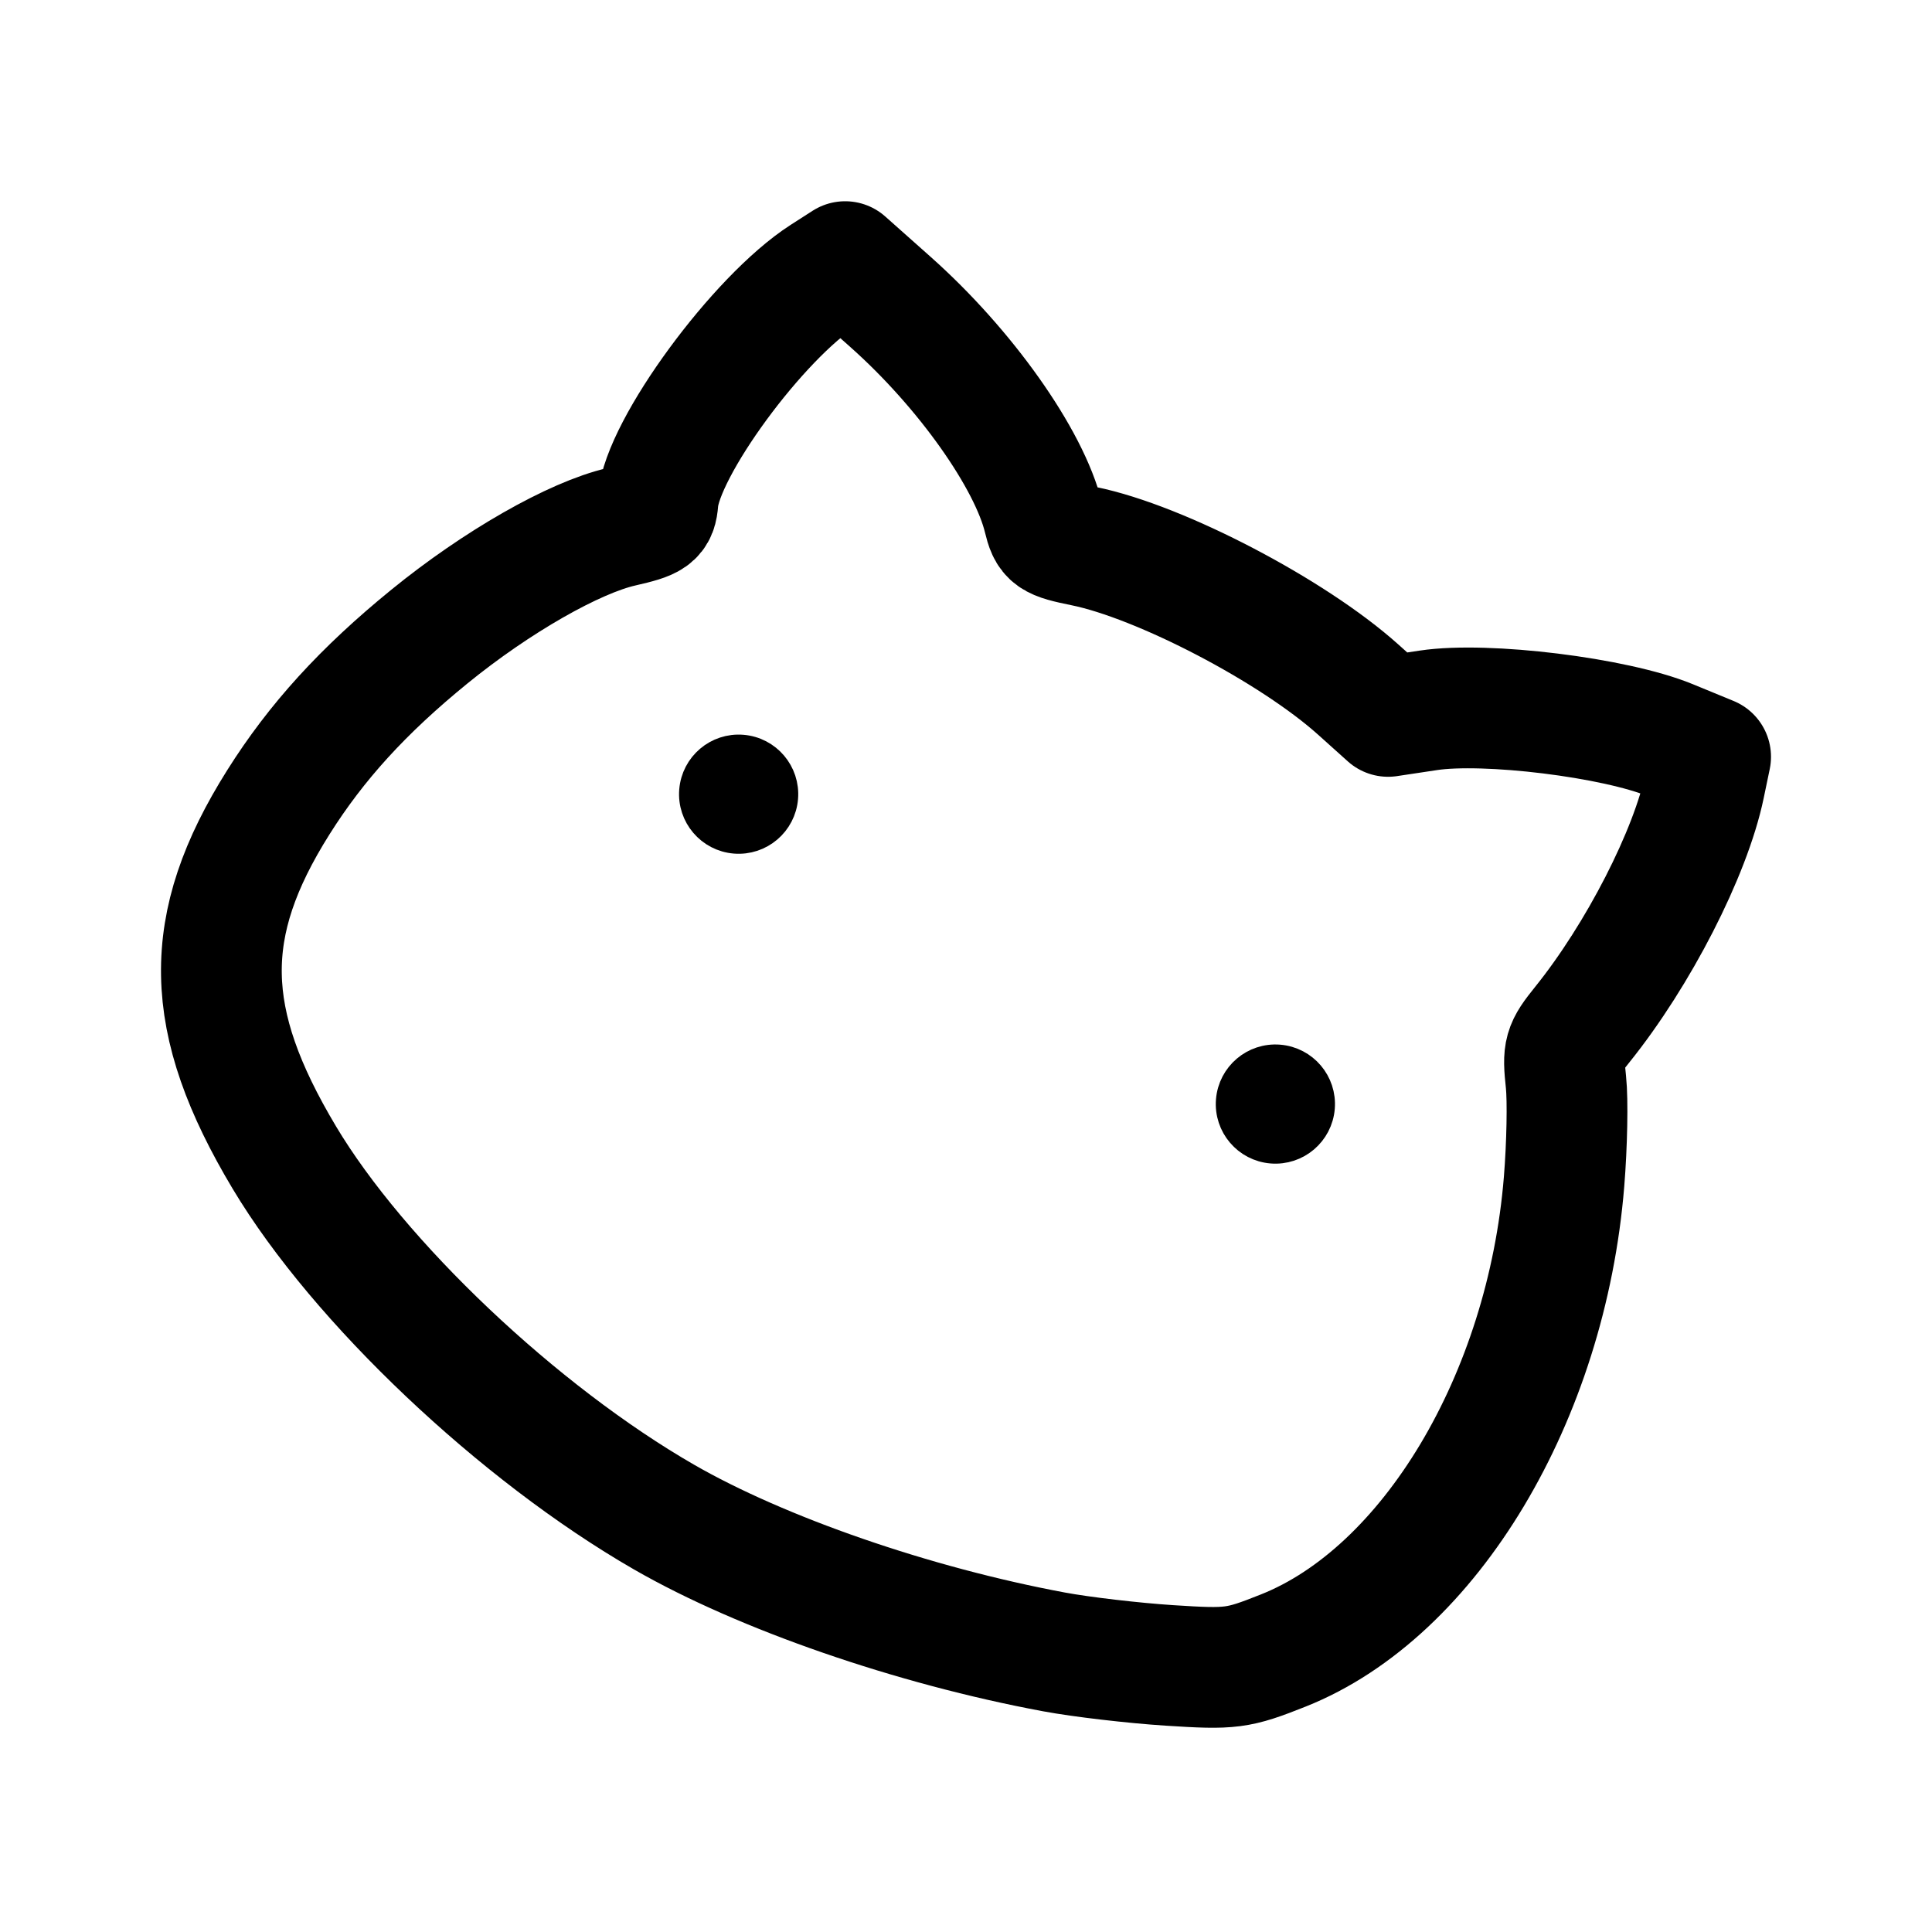
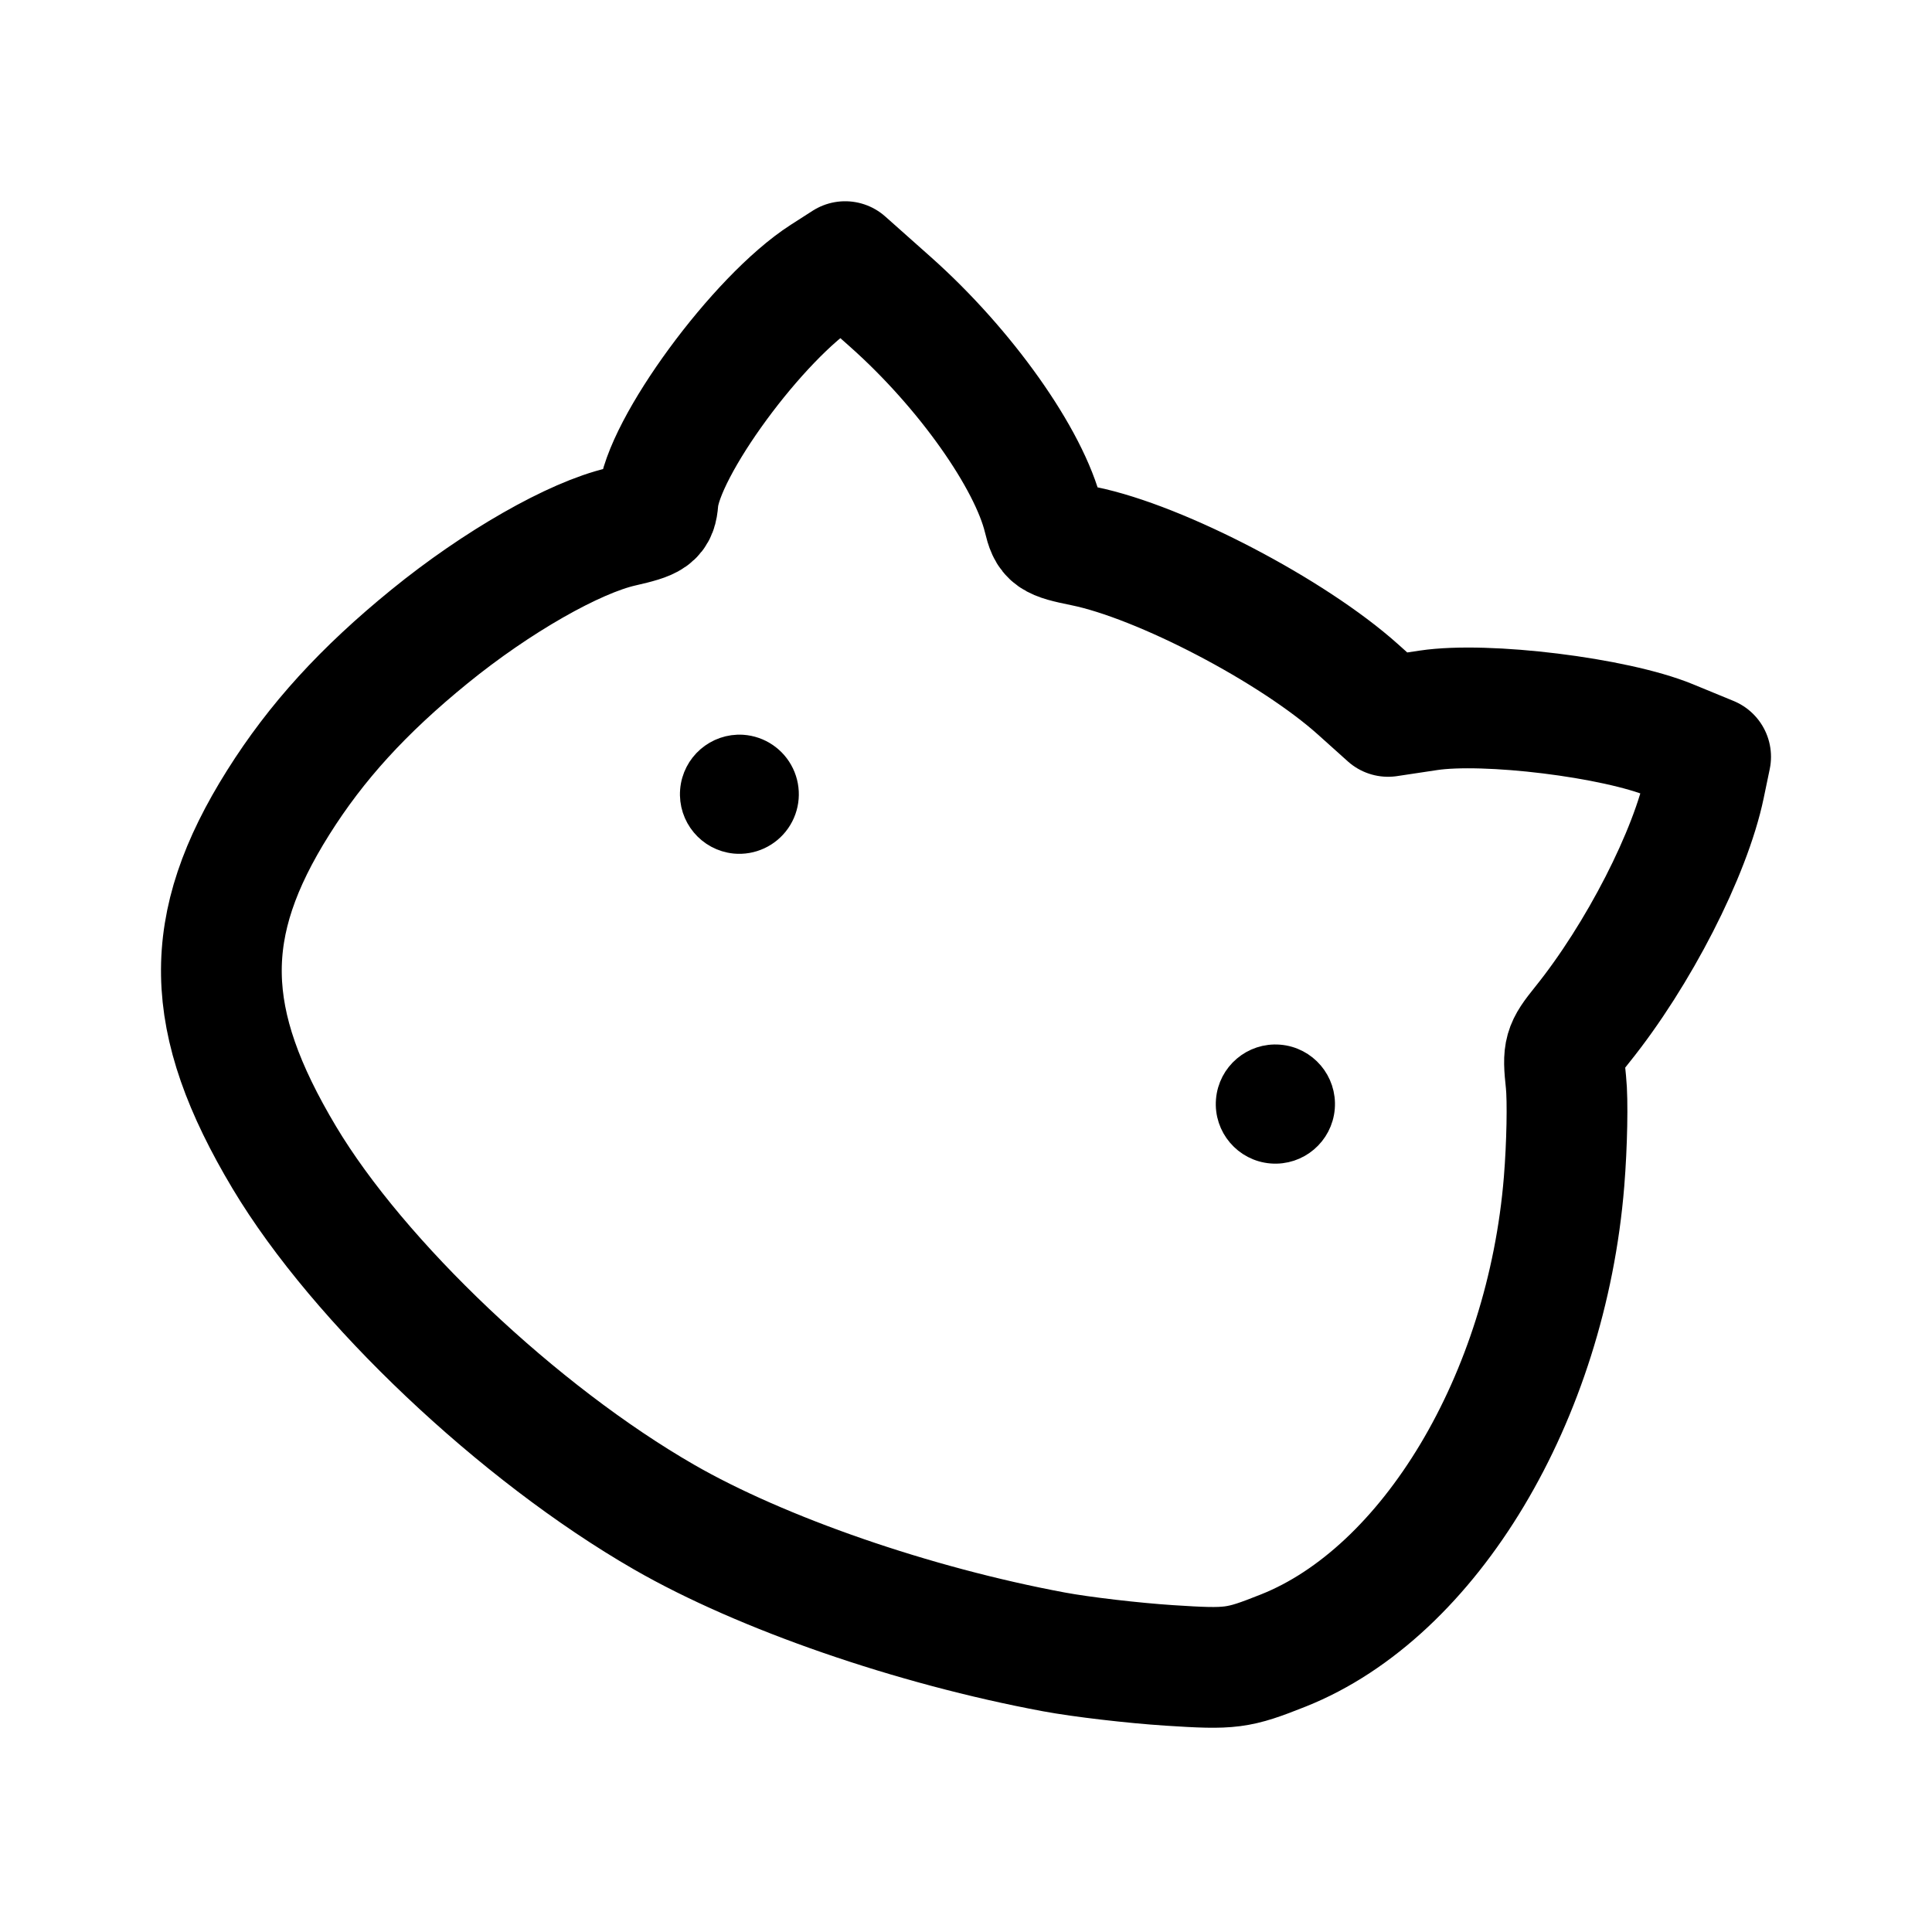
<svg xmlns="http://www.w3.org/2000/svg" width="192" height="192" viewBox="0 0 192 192" fill="none">
-   <path d="M104.746 164.165C90.779 161.567 75.699 156.353 65.994 150.767C51.531 142.443 35.652 127.407 28.255 115.033C20.1 101.391 19.94 92.004 27.653 79.744C31.442 73.721 36.092 68.619 42.686 63.252C49.356 57.822 57.064 53.418 61.778 52.342C64.909 51.628 65.26 51.381 65.388 49.802C65.815 44.539 75.351 31.545 81.845 27.377L83.99 26L88.511 30.021C95.91 36.6 102.286 45.597 103.708 51.464C104.185 53.431 104.436 53.608 107.701 54.273C115.34 55.828 128.48 62.696 134.981 68.532L137.947 71.195L141.948 70.593C147.694 69.728 160.505 71.305 165.962 73.549L170 75.21L169.401 78.088C168.013 84.76 162.81 94.913 157.229 101.842C155.398 104.116 155.297 104.472 155.624 107.535C155.816 109.332 155.732 113.779 155.436 117.417C153.694 138.883 142.104 158.238 127.526 164.028C122.998 165.826 122.388 165.905 116.216 165.507C112.628 165.275 107.466 164.671 104.746 164.165H104.746Z" stroke="black" stroke-width="12" stroke-linecap="round" stroke-linejoin="round" />
-   <path d="M126.372 114.325C128.915 114.532 131.144 112.638 131.35 110.095C131.557 107.552 129.663 105.324 127.12 105.117C124.577 104.911 122.348 106.805 122.142 109.348C121.935 111.89 123.829 114.119 126.372 114.325Z" fill="black" stroke="black" stroke-width="2.606" stroke-linecap="round" stroke-linejoin="round" />
-   <path d="M73.032 83.529C75.575 83.736 77.803 81.841 78.01 79.299C78.216 76.756 76.322 74.527 73.779 74.321C71.236 74.115 69.008 76.008 68.801 78.551C68.595 81.094 70.489 83.323 73.032 83.529Z" fill="black" stroke="black" stroke-width="2.606" stroke-linecap="round" stroke-linejoin="round" />
+   <path d="M104.746 164.165c-13.967-2.598-29.047-7.812-38.752-13.398-14.463-8.324-30.342-23.36-37.74-35.734-8.154-13.642-8.314-23.029-.601-35.289 3.79-6.023 8.44-11.125 15.033-16.492 6.67-5.43 14.378-9.834 19.092-10.91 3.13-.714 3.482-.961 3.61-2.54.427-5.263 9.963-18.257 16.457-22.425L83.99 26l4.522 4.02c7.398 6.58 13.774 15.577 15.196 21.444.477 1.968.728 2.144 3.993 2.809 7.639 1.555 20.779 8.423 27.28 14.26l2.966 2.662 4.001-.602c5.746-.865 18.557.712 24.014 2.956L170 75.21l-.599 2.878c-1.388 6.672-6.591 16.825-12.172 23.754-1.831 2.274-1.932 2.63-1.605 5.693.192 1.797.108 6.244-.188 9.882-1.742 21.466-13.332 40.821-27.91 46.611-4.528 1.798-5.138 1.877-11.31 1.479-3.588-.232-8.75-.836-11.47-1.342h0Z" stroke="#000" stroke-width="12" stroke-linecap="round" stroke-linejoin="round" />
+   <path d="M126.372 114.325a4.619 4.619 0 1 0-4.23-4.977 4.618 4.618 0 0 0 4.23 4.977ZM73.032 83.53a4.62 4.62 0 1 0 .747-9.209 4.62 4.62 0 0 0-.747 9.208Z" fill="#000" stroke="#000" stroke-width="2.606" stroke-linecap="round" stroke-linejoin="round" />
</svg>
